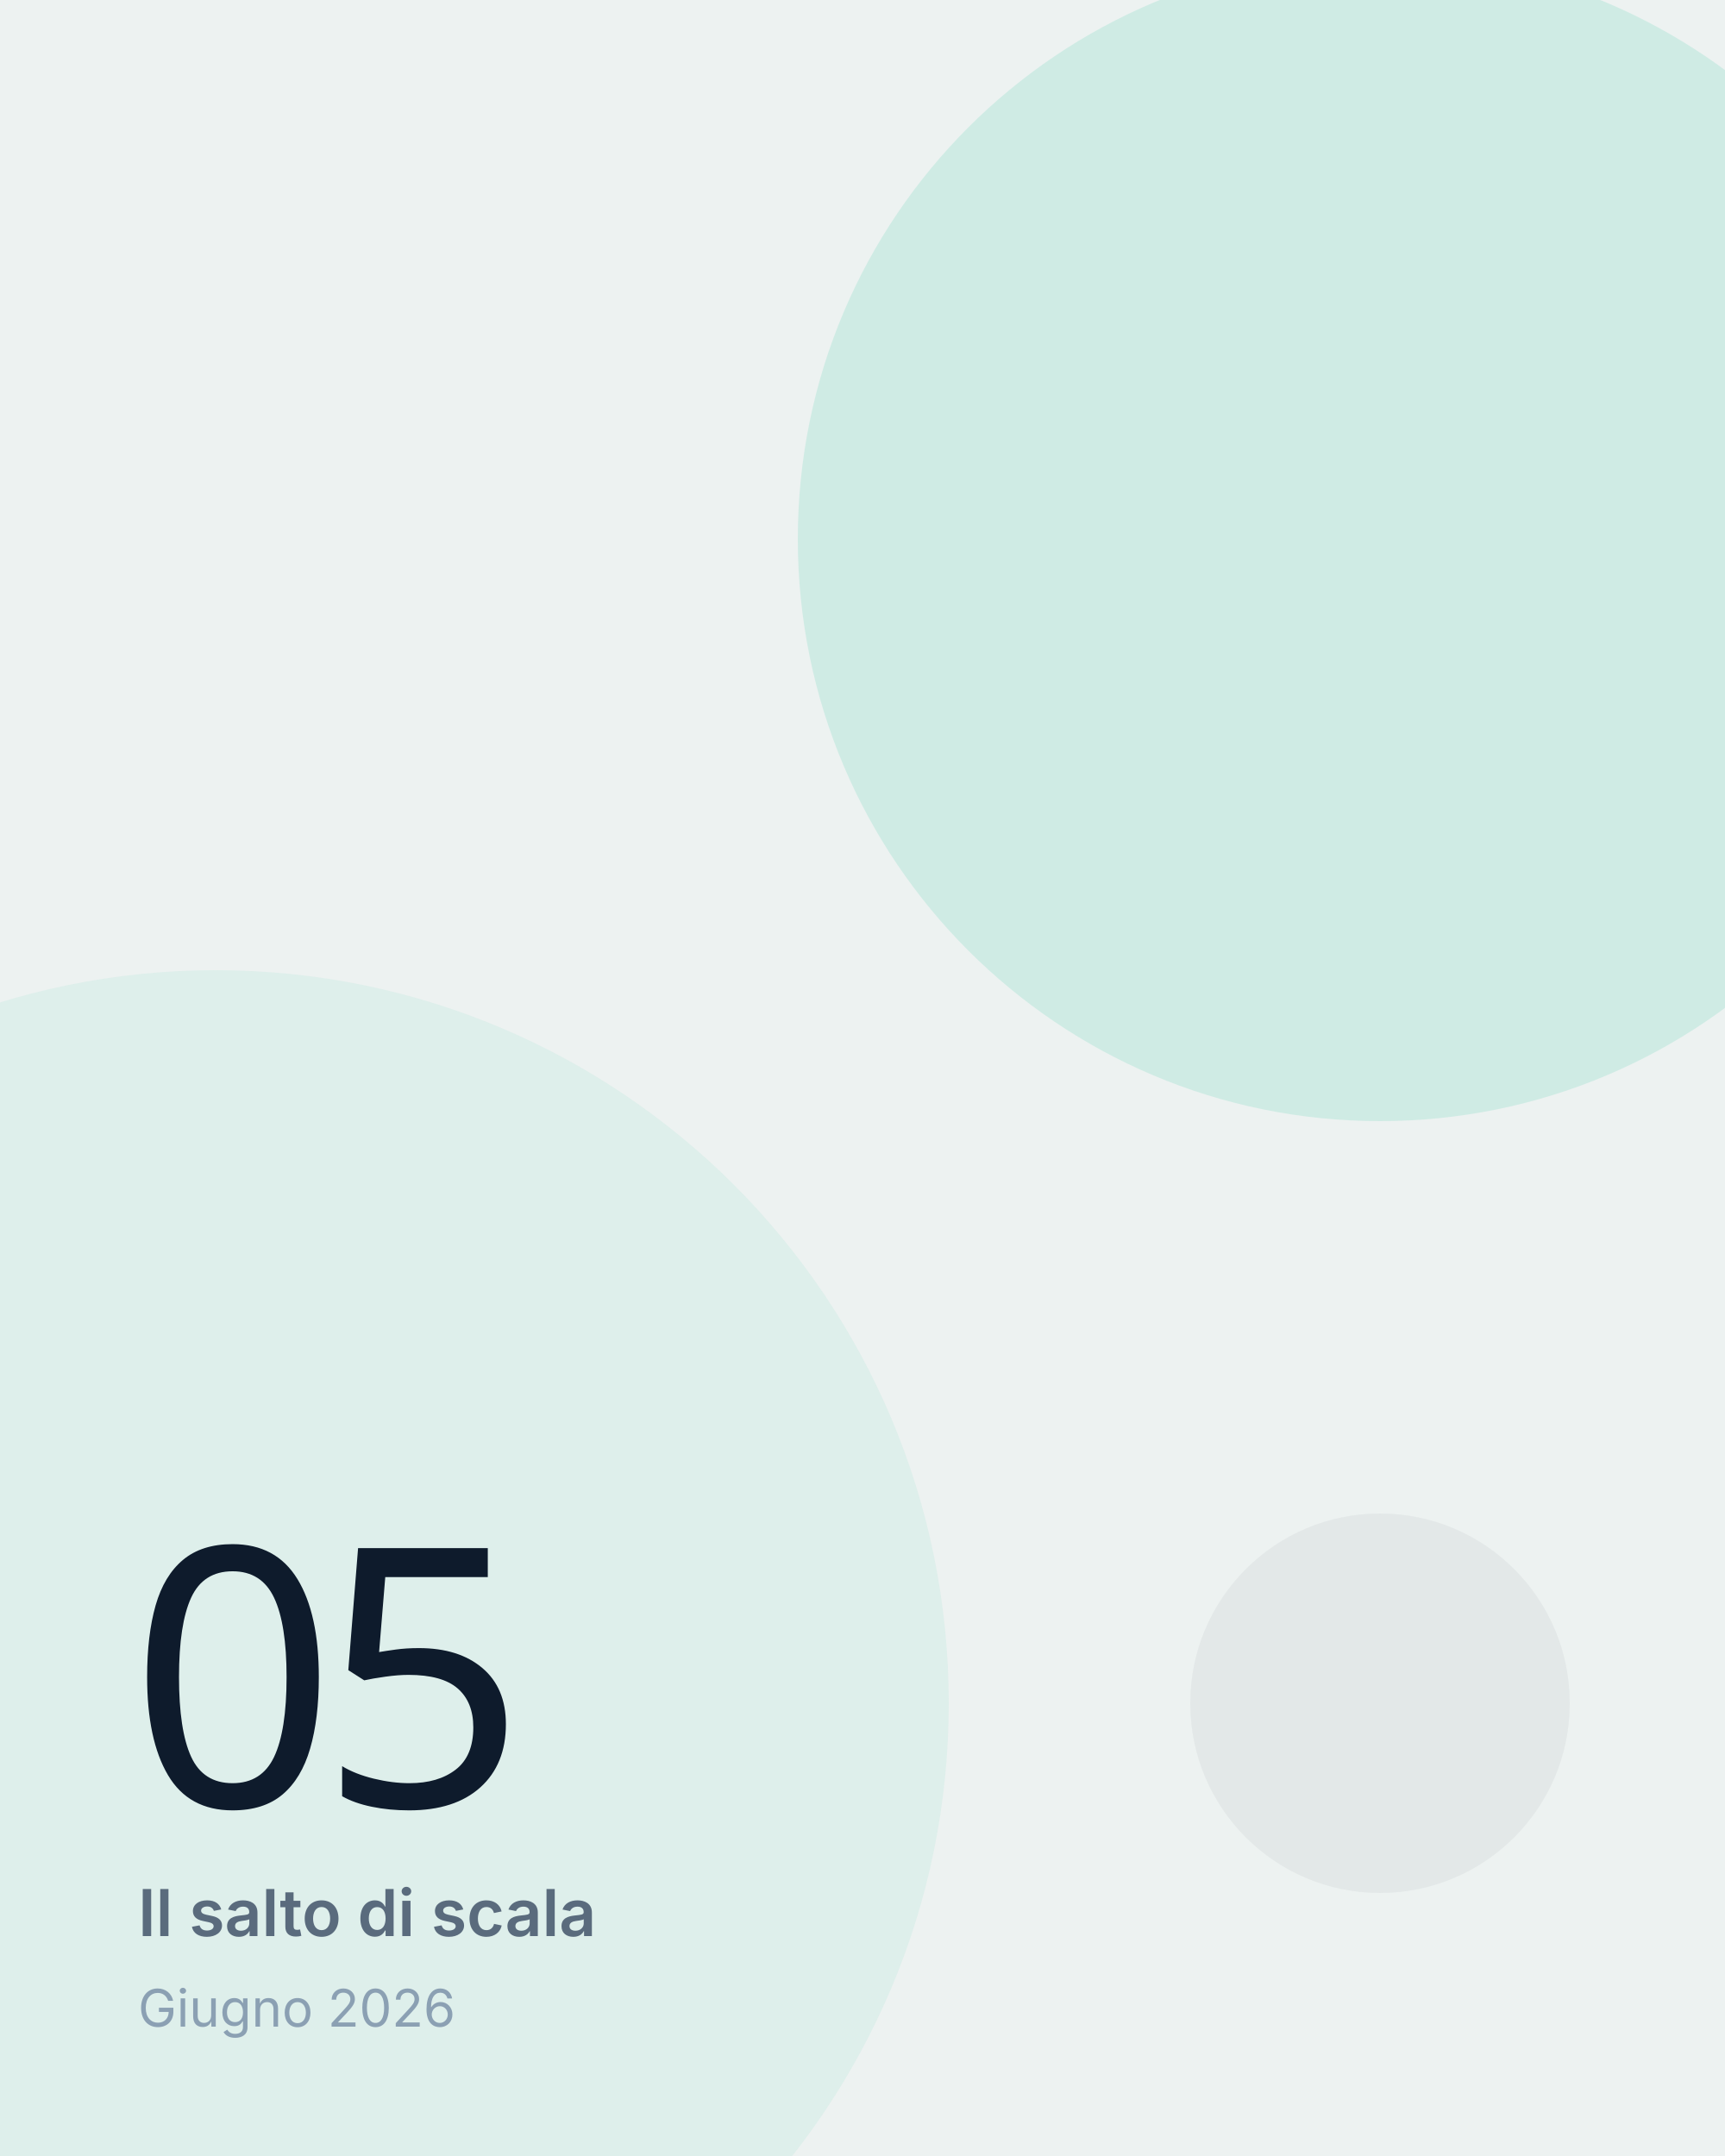
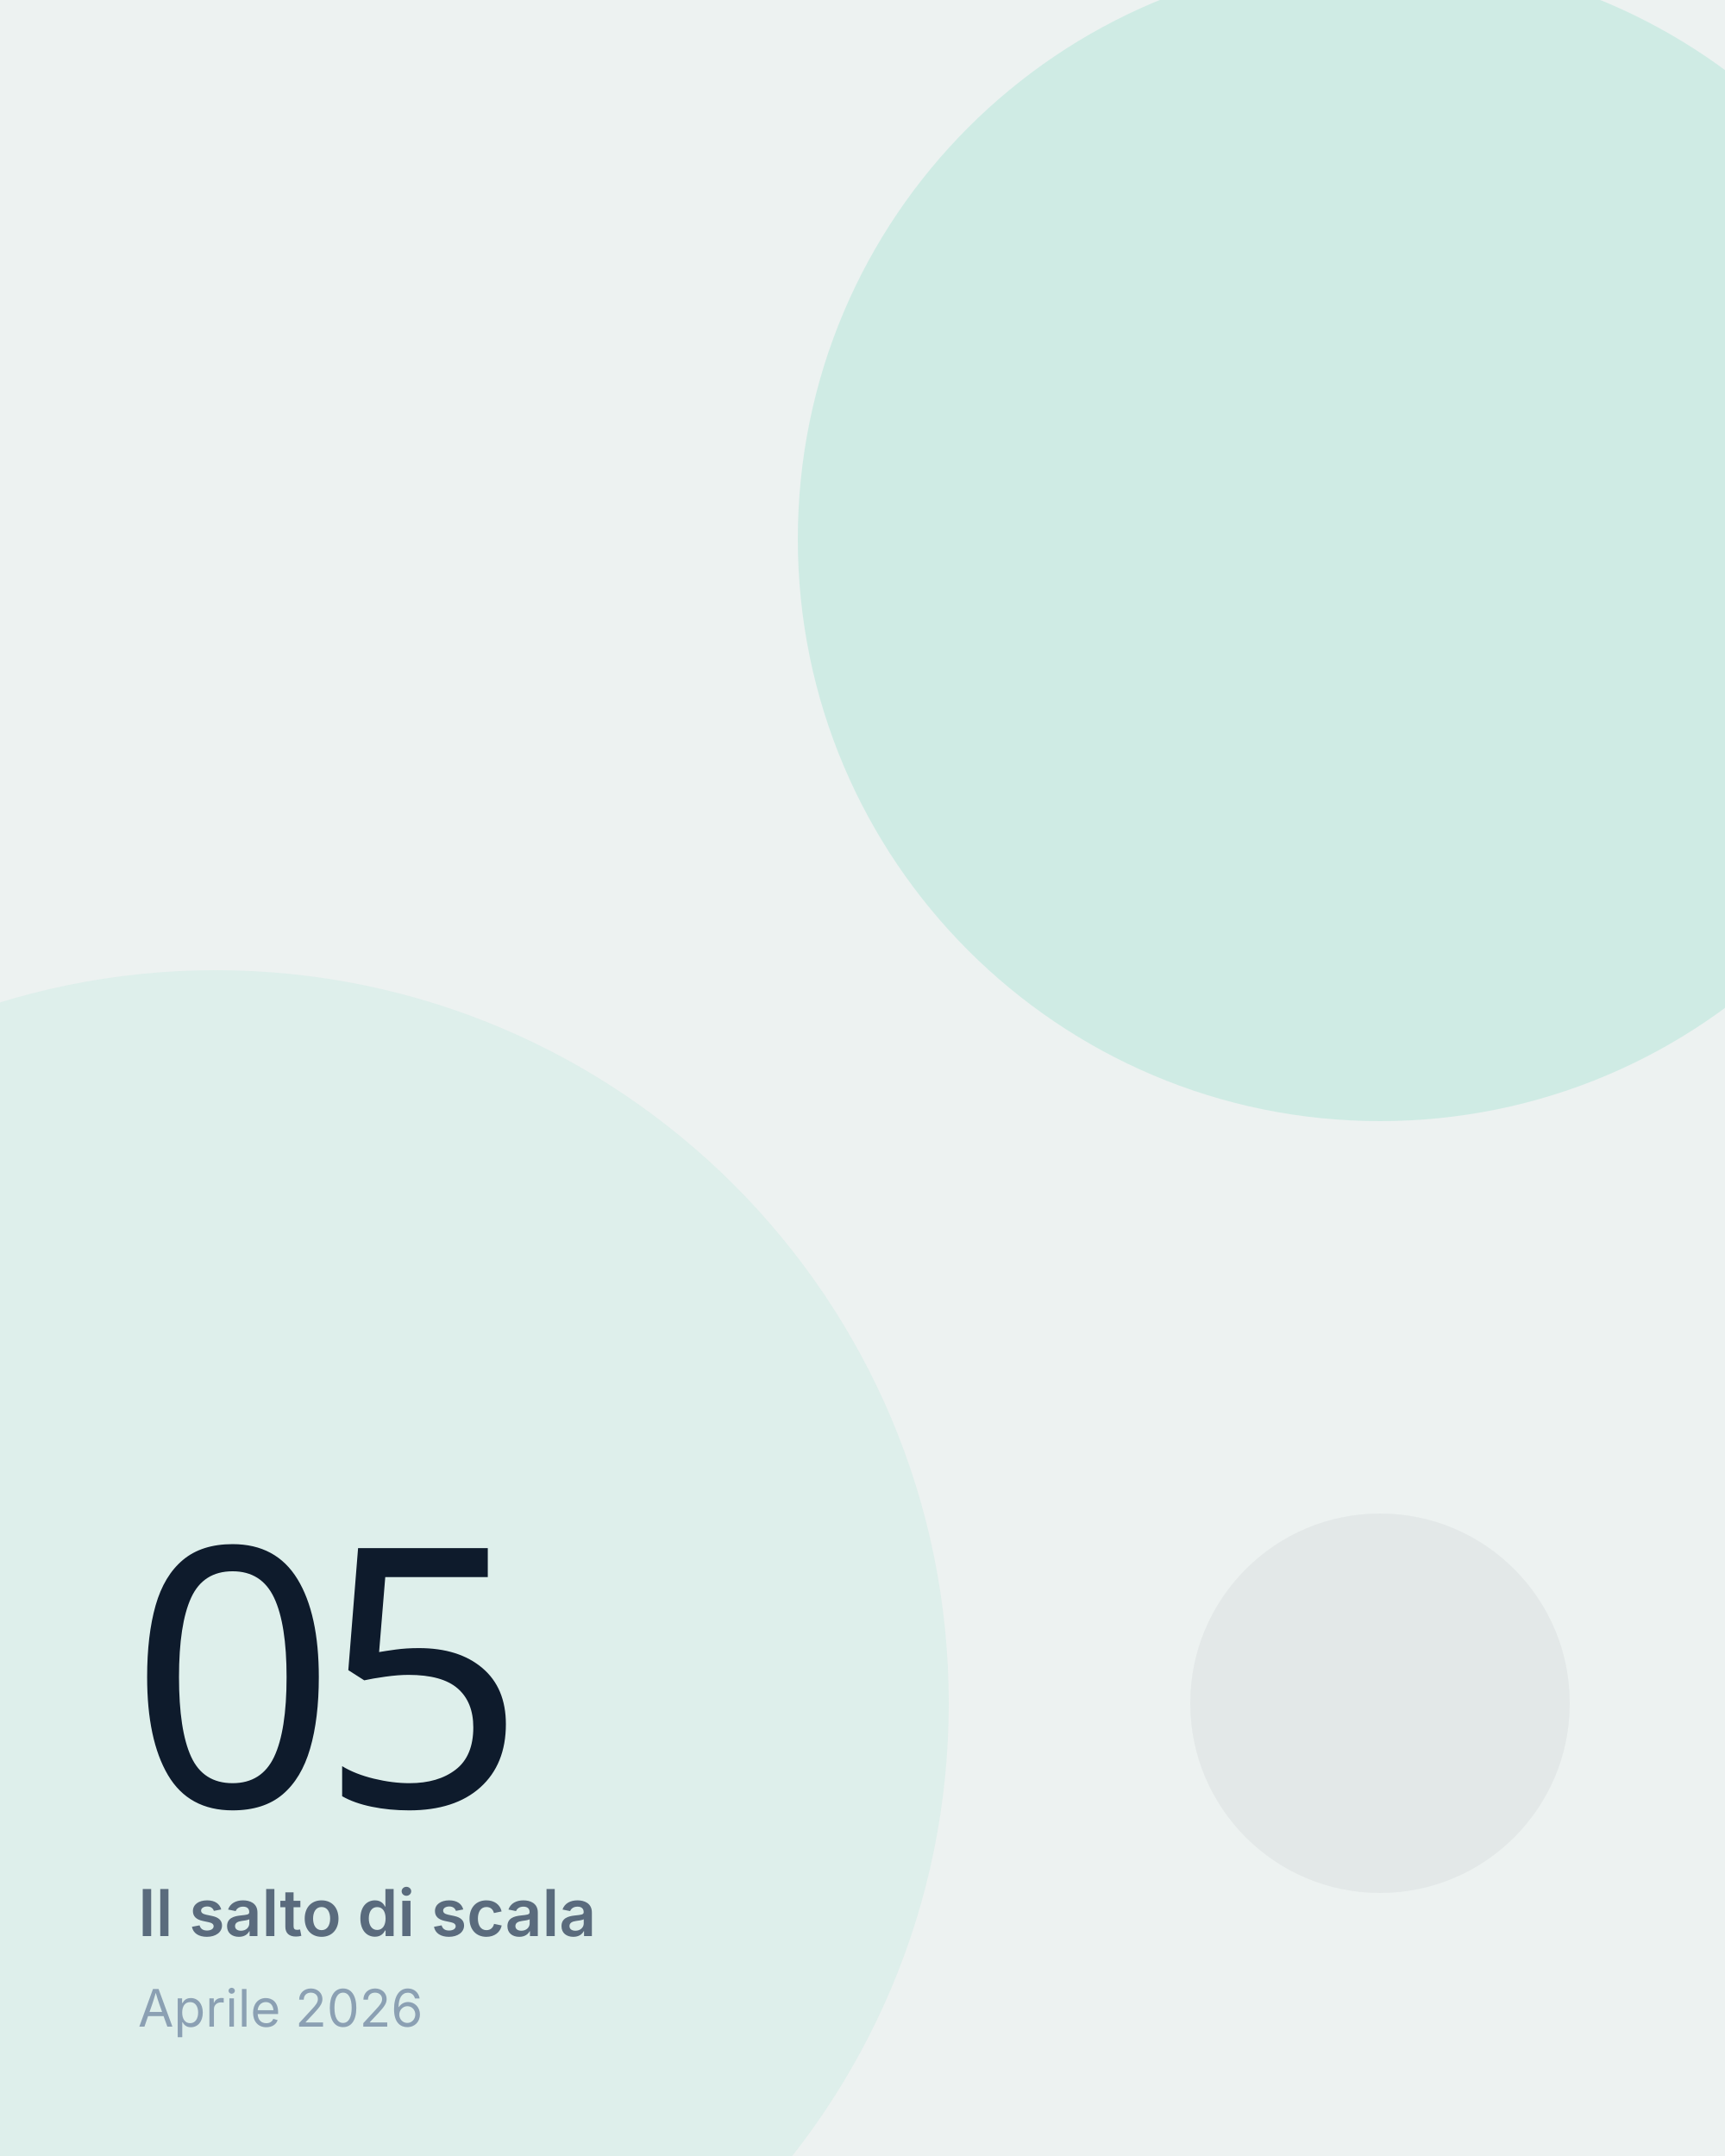
- <svg xmlns="http://www.w3.org/2000/svg" viewBox="0 0 800 1000" role="img" aria-label="Giugno 2026 — Il salto di scala">
+ <svg xmlns="http://www.w3.org/2000/svg" viewBox="0 0 800 1000" role="img" aria-label="Aprile 2026 — Il salto di scala">
  <rect width="800" height="1000" fill="#edf2f1" />
  <circle cx="640" cy="250" r="270" fill="#2fc6a0" opacity=".16" />
  <circle cx="100" cy="790" r="340" fill="#2fc6a0" opacity=".08" />
  <circle cx="640" cy="790" r="88" fill="#0e1b2c" opacity=".05" />
  <text x="60" y="838" font-family="'Archivo Black','Arial Black',sans-serif" font-size="168" letter-spacing="-8" fill="#0e1b2c">05</text>
  <text x="64" y="898" font-family="Inter,'Helvetica Neue',sans-serif" font-size="30" font-weight="600" fill="#5a6b7d">Il salto di scala</text>
-   <text x="64" y="940" font-family="Inter,'Helvetica Neue',sans-serif" font-size="24" fill="#8ba0b3">Giugno 2026</text>
+   <text x="64" y="940" font-family="Inter,'Helvetica Neue',sans-serif" font-size="24" fill="#8ba0b3">Aprile 2026</text>
</svg>
